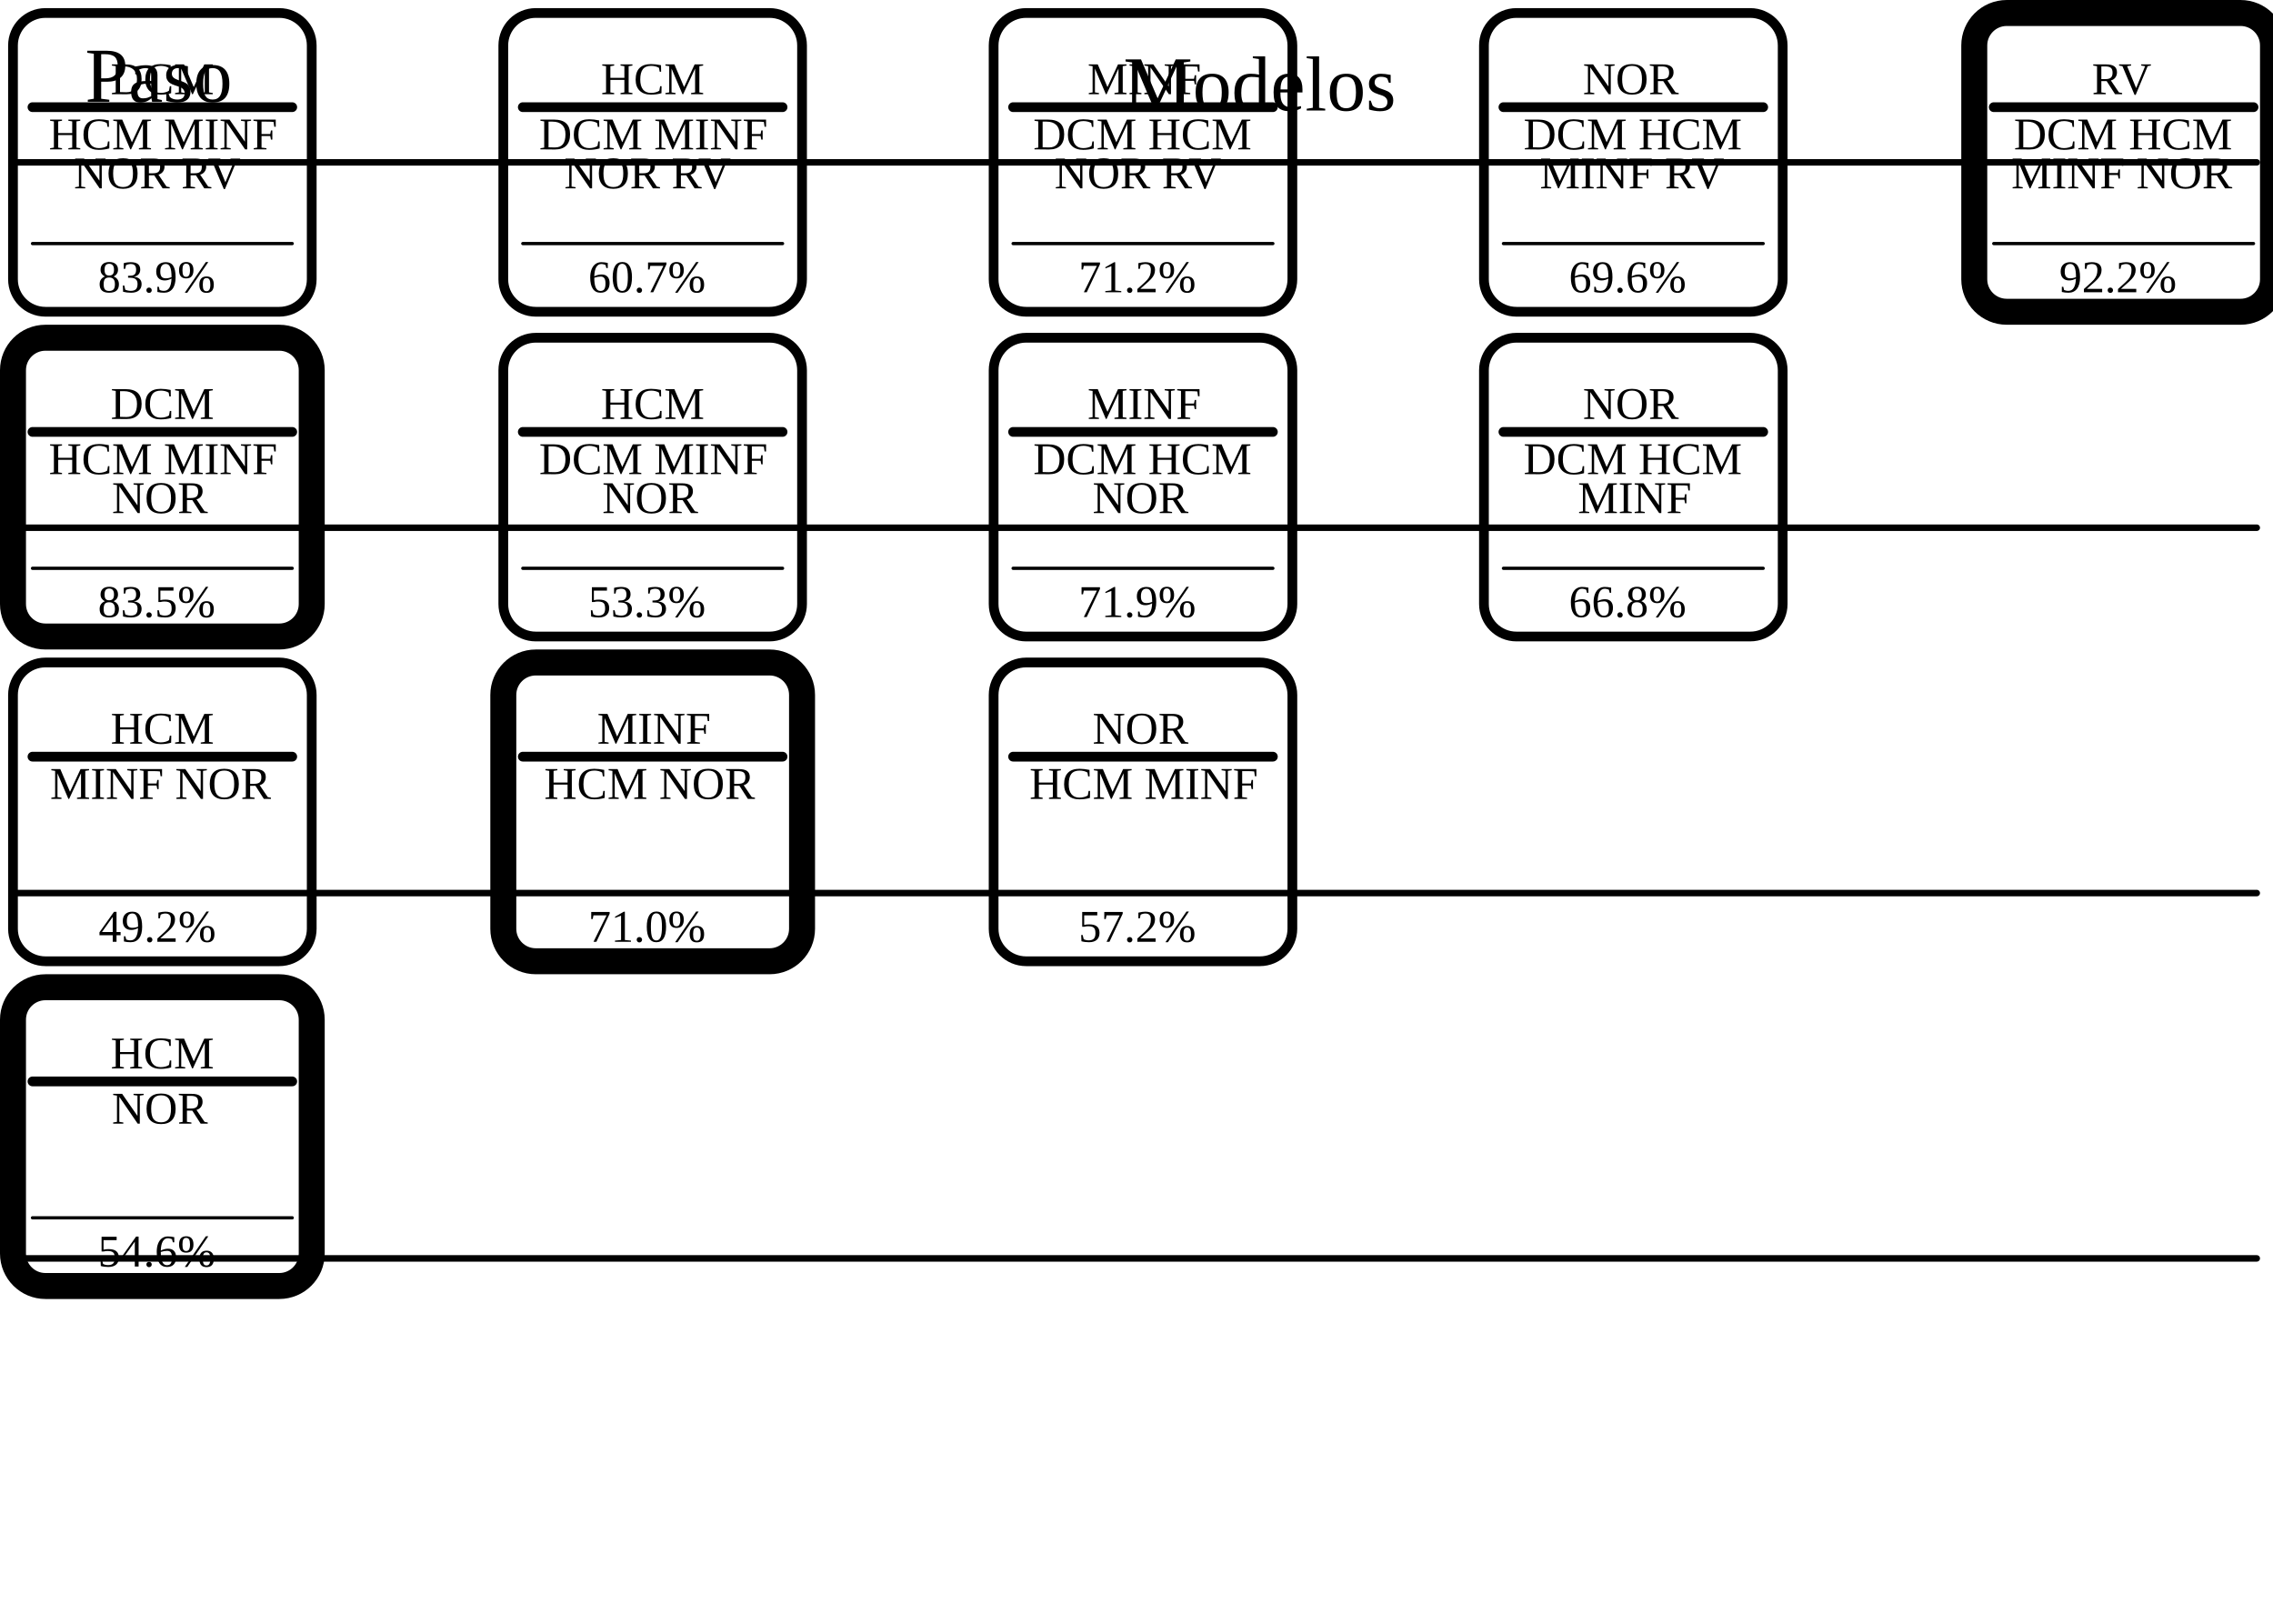
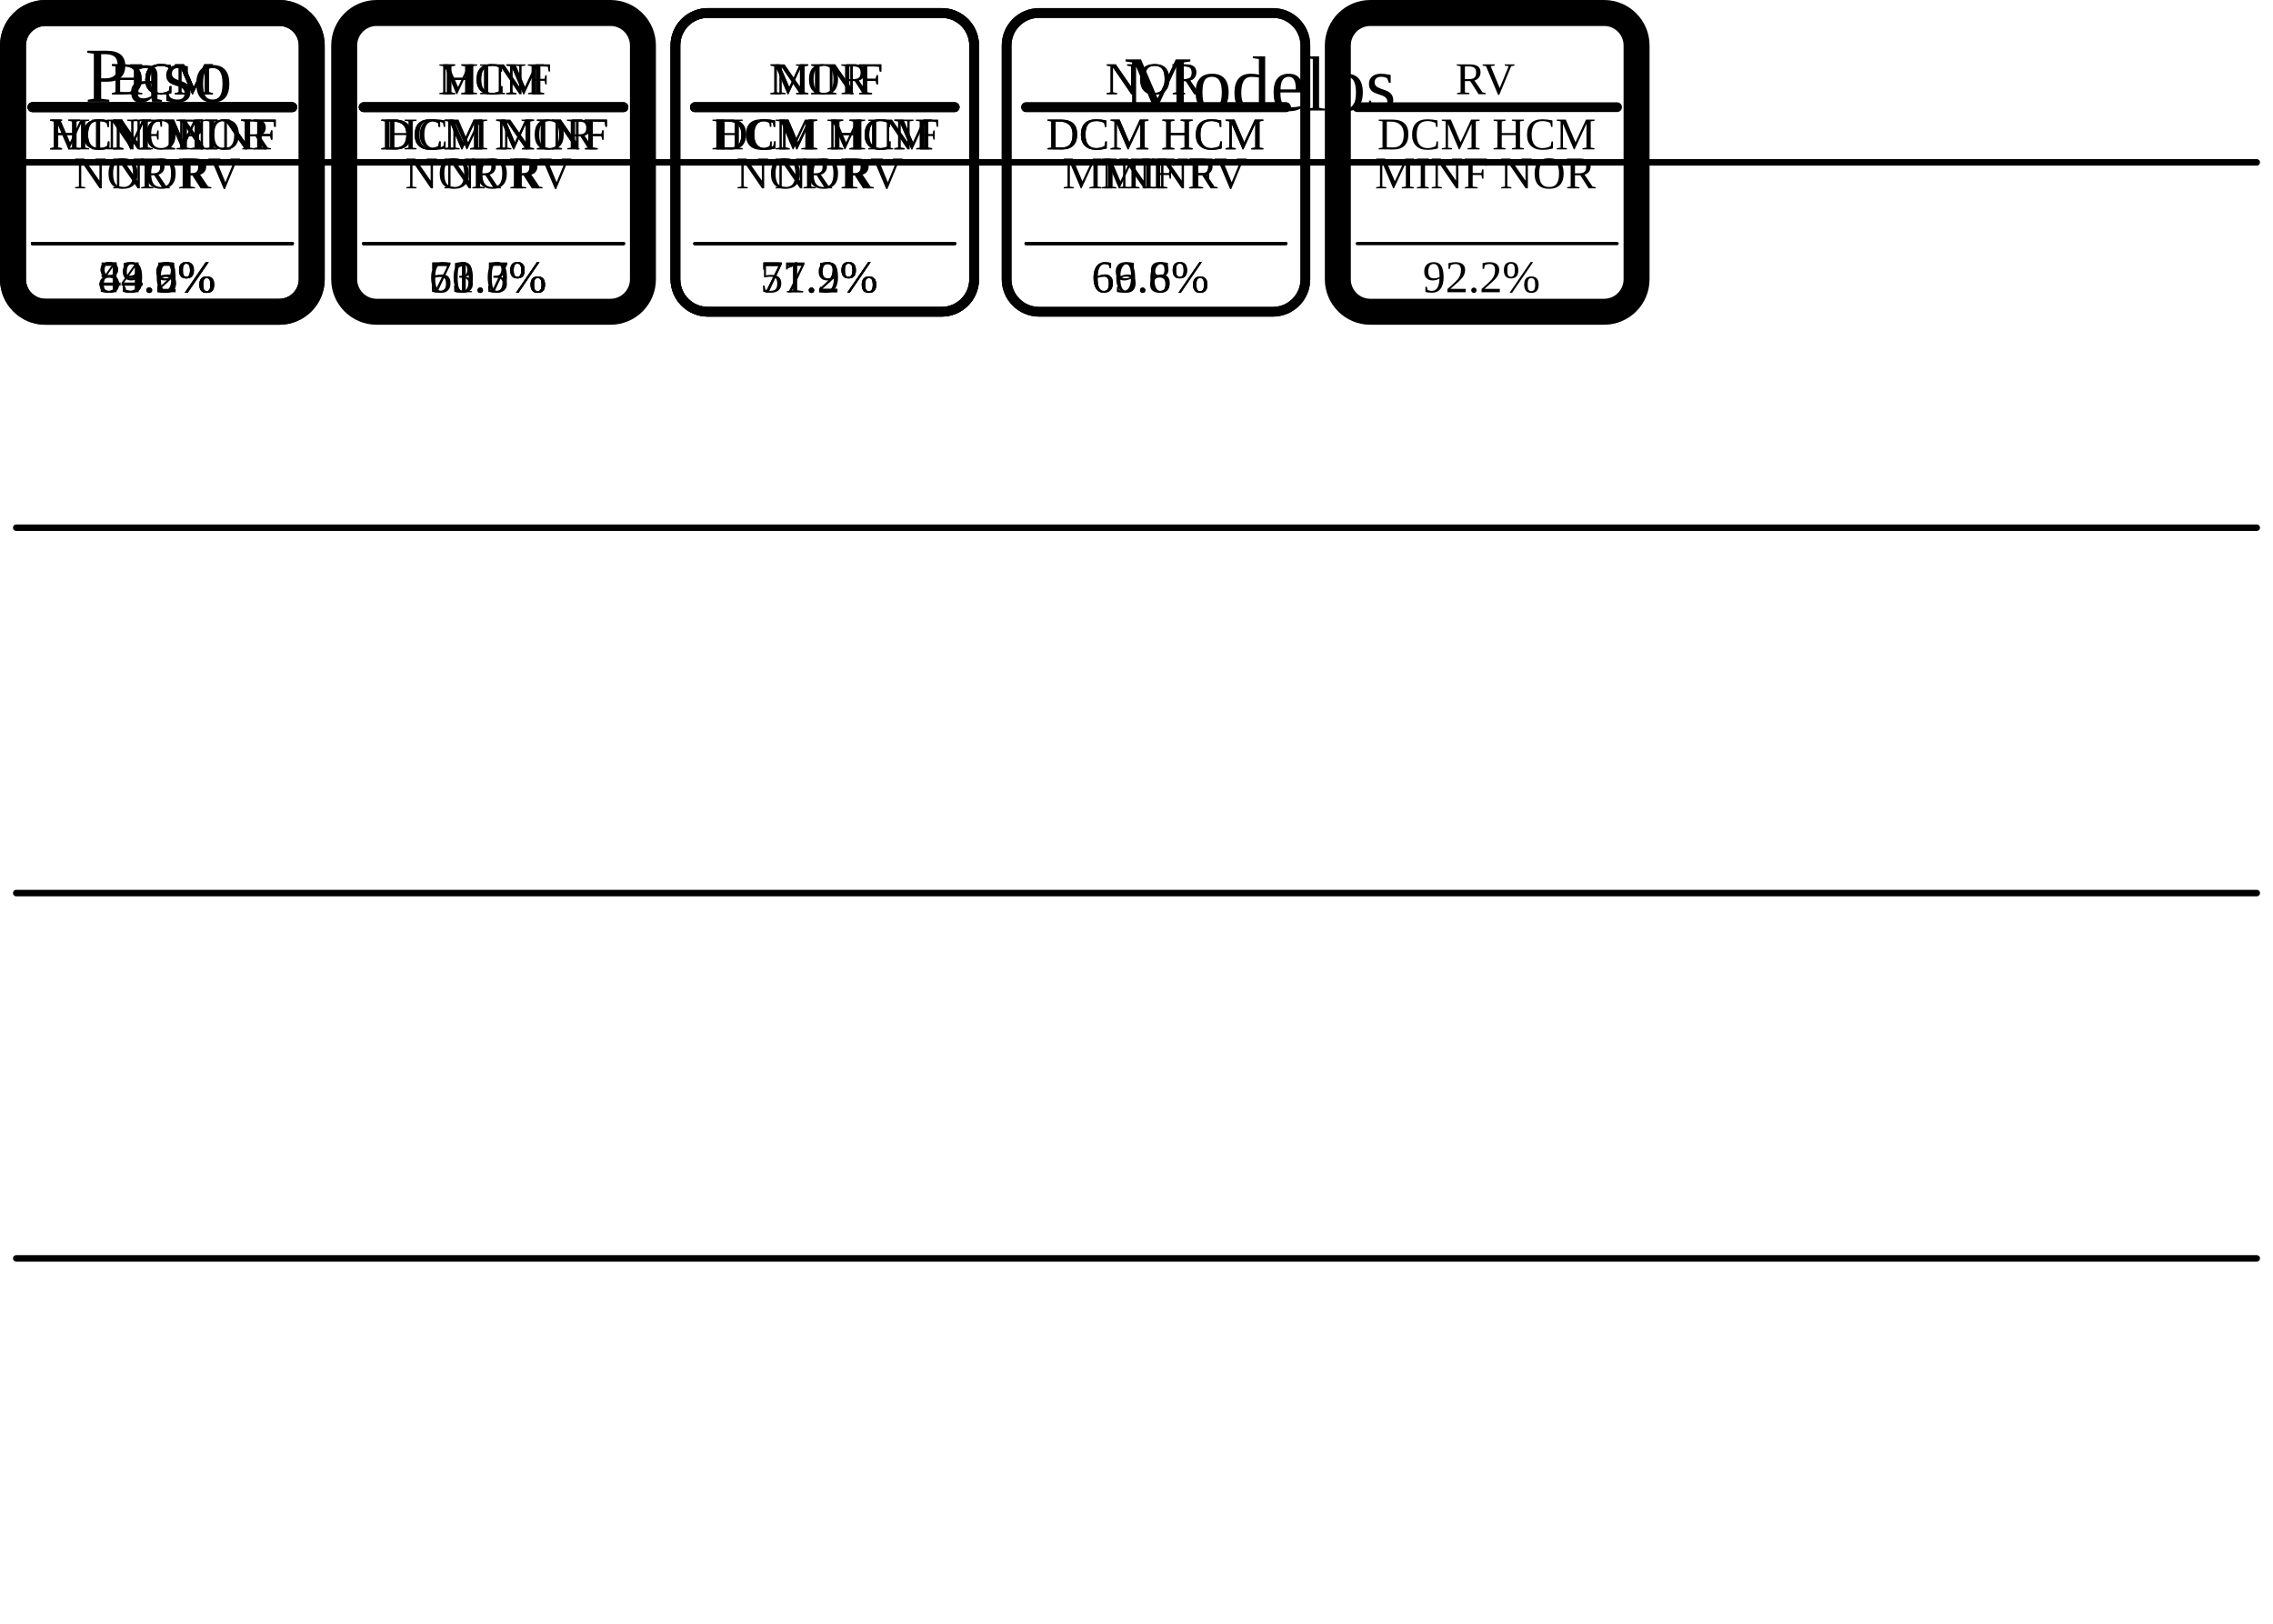
<svg xmlns="http://www.w3.org/2000/svg" xmlns:xlink="http://www.w3.org/1999/xlink" viewBox="0 0 700 500">
  <defs>
    <symbol id="model" viewBox="0 0 100 100">
      <rect style="fill: none; stroke: rgb(0, 0, 0); stroke-linejoin: round; stroke-width: 3px;" x="4" y="4" width="92" height="92" rx="10" ry="10" />
      <use width="100" height="100" xlink:href="#separator" />
    </symbol>
    <symbol id="separator" viewBox="0 0 100 100">
      <line style="stroke: black; stroke-width: 3px; stroke-linecap: round;" x1="10" y1="33" x2="90" y2="33" />
      <line style="stroke: black; stroke-linecap: round;" x1="10" y1="75" x2="90" y2="75" />
    </symbol>
    <symbol id="model_best" viewBox="0 0 100 100">
      <rect style="fill: none; stroke: rgb(0, 0, 0); stroke-linejoin: round; stroke-width: 8px;" x="4" y="4" width="92" height="92" rx="10" ry="10" />
      <use width="100" height="100" xlink:href="#separator" />
    </symbol>
  </defs>
  <g>
    <line style="stroke: black; stroke-width: 2px; stroke-linecap: round;" x1="5" y1="50" x2="695" y2="50" />
    <line style="stroke: black; stroke-width: 2px; stroke-linecap: round;" x1="5" y1="162.5" x2="695" y2="162.5" />
    <line style="stroke: black; stroke-width: 2px; stroke-linecap: round;" x1="5" y1="275" x2="695" y2="275" />
    <line style="stroke: black; stroke-width: 2px; stroke-linecap: round;" x1="5" y1="387.5" x2="695" y2="387.5" />
    <text x="26.19" y="31.345" style="font-size: 24px;">Paso</text>
    <text x="345.942" y="34.019" style="font-size: 24px; white-space: pre;">Modelos</text>
  </g>
  <g>
    <g>
      <use width="100" height="100" xlink:href="#model" />
      <text x="34.059" y="29" style="font-size: 14px; white-space: pre;">DCM</text>
      <text x="15.018" y="46" style="font-size: 14px; white-space: pre;">HCM MINF</text>
      <text x="22.732" y="58" style="font-size: 14px; white-space: pre;">NOR RV</text>
      <text x="30.158" y="90" style="font-size: 14px; white-space: pre;">83.9%</text>
    </g>
-     <g transform="matrix(1, 0, 0, 1, 151, 0)">
+     <g transform="matrix(1, 0, 0, 1, 102, 0)">
      <use width="100" height="100" xlink:href="#model" />
      <text x="34.067" y="29" style="font-size: 14px; white-space: pre;">HCM</text>
      <text x="15.018" y="46" style="font-size: 14px; white-space: pre;">DCM MINF</text>
      <text x="22.732" y="58" style="font-size: 14px; white-space: pre;">NOR RV</text>
      <text x="30.158" y="90" style="font-size: 14px; white-space: pre;">60.7%</text>
    </g>
-     <g transform="matrix(1, 0, 0, 1, 302, 0)">
+     <g transform="matrix(1, 0, 0, 1, 204, 0)">
      <use width="100" height="100" xlink:href="#model" />
      <text x="32.903" y="29" style="font-size: 14px; white-space: pre;">MINF</text>
      <text x="16.182" y="46" style="font-size: 14px; white-space: pre;">DCM HCM</text>
      <text x="22.732" y="58" style="font-size: 14px; white-space: pre;">NOR RV</text>
      <text x="30.158" y="90" style="font-size: 14px; white-space: pre;">71.2%</text>
    </g>
-     <g transform="matrix(1, 0, 0, 1, 453, 0)">
+     <g transform="matrix(1, 0, 0, 1, 306, 0)">
      <use width="100" height="100" xlink:href="#model" />
      <text x="34.45" y="29" style="font-size: 14px; white-space: pre;">NOR</text>
      <text x="16.182" y="46" style="font-size: 14px; white-space: pre;">DCM HCM</text>
      <text x="21.185" y="58" style="font-size: 14px; white-space: pre;">MINF RV</text>
      <text x="30.158" y="90" style="font-size: 14px; white-space: pre;">69.6%</text>
    </g>
-     <g transform="matrix(1, 0, 0, 1, 604, 0)">
+     <g transform="matrix(1, 0, 0, 1, 408, 0)">
      <use width="100" height="100" xlink:href="#model_best" />
      <text x="40.231" y="29" style="font-size: 14px; white-space: pre;">RV</text>
      <text x="16.182" y="46" style="font-size: 14px; white-space: pre;">DCM HCM</text>
      <text x="15.404" y="58" style="font-size: 14px; white-space: pre;">MINF NOR</text>
      <text x="30.158" y="90" style="font-size: 14px; white-space: pre;">92.2%</text>
    </g>
  </g>
  <g>
-     <g transform="matrix(1, 0, 0, 1, 0, 100)">
+     <g>
      <use width="100" height="100" xlink:href="#model_best" />
      <text x="34.067" y="29" style="font-size: 14px; white-space: pre;">DCM</text>
      <text x="15.018" y="46" style="font-size: 14px; white-space: pre;">HCM MINF</text>
      <text x="34.451" y="58" style="font-size: 14px; white-space: pre;">NOR</text>
      <text x="30.158" y="90" style="font-size: 14px; white-space: pre;">83.5%</text>
    </g>
-     <g transform="matrix(1, 0, 0, 1, 151, 100)">
+     <g transform="matrix(1, 0, 0, 1, 102, 0)">
      <use width="100" height="100" xlink:href="#model" />
      <text x="34.067" y="29" style="font-size: 14px; white-space: pre;">HCM</text>
      <text x="15.018" y="46" style="font-size: 14px; white-space: pre;">DCM MINF</text>
      <text x="34.451" y="58" style="font-size: 14px; white-space: pre;">NOR</text>
      <text x="30.158" y="90" style="font-size: 14px; white-space: pre;">53.3%</text>
    </g>
-     <g transform="matrix(1, 0, 0, 1, 302, 100)">
+     <g transform="matrix(1, 0, 0, 1, 204, 0)">
      <use width="100" height="100" xlink:href="#model" />
      <text x="32.903" y="29" style="font-size: 14px; white-space: pre;">MINF</text>
      <text x="16.182" y="46" style="font-size: 14px; white-space: pre;">DCM HCM</text>
      <text x="34.451" y="58" style="font-size: 14px; white-space: pre;">NOR</text>
      <text x="30.158" y="90" style="font-size: 14px; white-space: pre;">71.9%</text>
    </g>
-     <g transform="matrix(1, 0, 0, 1, 453, 100)">
+     <g transform="matrix(1, 0, 0, 1, 306, 0)">
      <use width="100" height="100" xlink:href="#model" />
      <text x="34.45" y="29" style="font-size: 14px; white-space: pre;">NOR</text>
      <text x="16.182" y="46" style="font-size: 14px; white-space: pre;">DCM HCM</text>
      <text x="32.904" y="58" style="font-size: 14px; white-space: pre;">MINF</text>
      <text x="30.158" y="90" style="font-size: 14px; white-space: pre;">66.8%</text>
    </g>
  </g>
  <g>
-     <g transform="matrix(1, 0, 0, 1, 0, 200)">
+     <g>
      <use width="100" height="100" xlink:href="#model" />
      <text x="34.067" y="29" style="font-size: 14px; white-space: pre;">HCM</text>
      <text x="15.401" y="46" style="font-size: 14px; white-space: pre;">MINF NOR</text>
      <text x="30.354" y="90" style="font-size: 14px; white-space: pre;">49.2%</text>
    </g>
-     <g transform="matrix(1, 0, 0, 1, 151, 200)">
+     <g transform="matrix(1, 0, 0, 1, 102, 0)">
      <use width="100" height="100" xlink:href="#model_best" />
      <text x="32.903" y="29" style="font-size: 14px; white-space: pre;">MINF</text>
      <text x="16.572" y="46" style="font-size: 14px; white-space: pre;">HCM NOR</text>
      <text x="30.158" y="90" style="font-size: 14px; white-space: pre;">71.0%</text>
    </g>
-     <g transform="matrix(1, 0, 0, 1, 302, 200)">
+     <g transform="matrix(1, 0, 0, 1, 204, 0)">
      <use width="100" height="100" xlink:href="#model" />
      <text x="34.45" y="29" style="font-size: 14px; white-space: pre;">NOR</text>
      <text x="15.018" y="46" style="font-size: 14px; white-space: pre;">HCM MINF</text>
      <text x="30.158" y="90" style="font-size: 14px; white-space: pre;">57.2%</text>
    </g>
  </g>
  <g>
-     <g transform="matrix(1, 0, 0, 1, 0, 300)">
+     <g>
      <use width="100" height="100" xlink:href="#model_best" />
      <text x="34.067" y="29" style="font-size: 14px; white-space: pre;">HCM</text>
      <text x="34.447" y="46" style="font-size: 14px; white-space: pre;">NOR</text>
      <text x="30.158" y="90" style="font-size: 14px; white-space: pre;">54.6%</text>
    </g>
  </g>
</svg>
